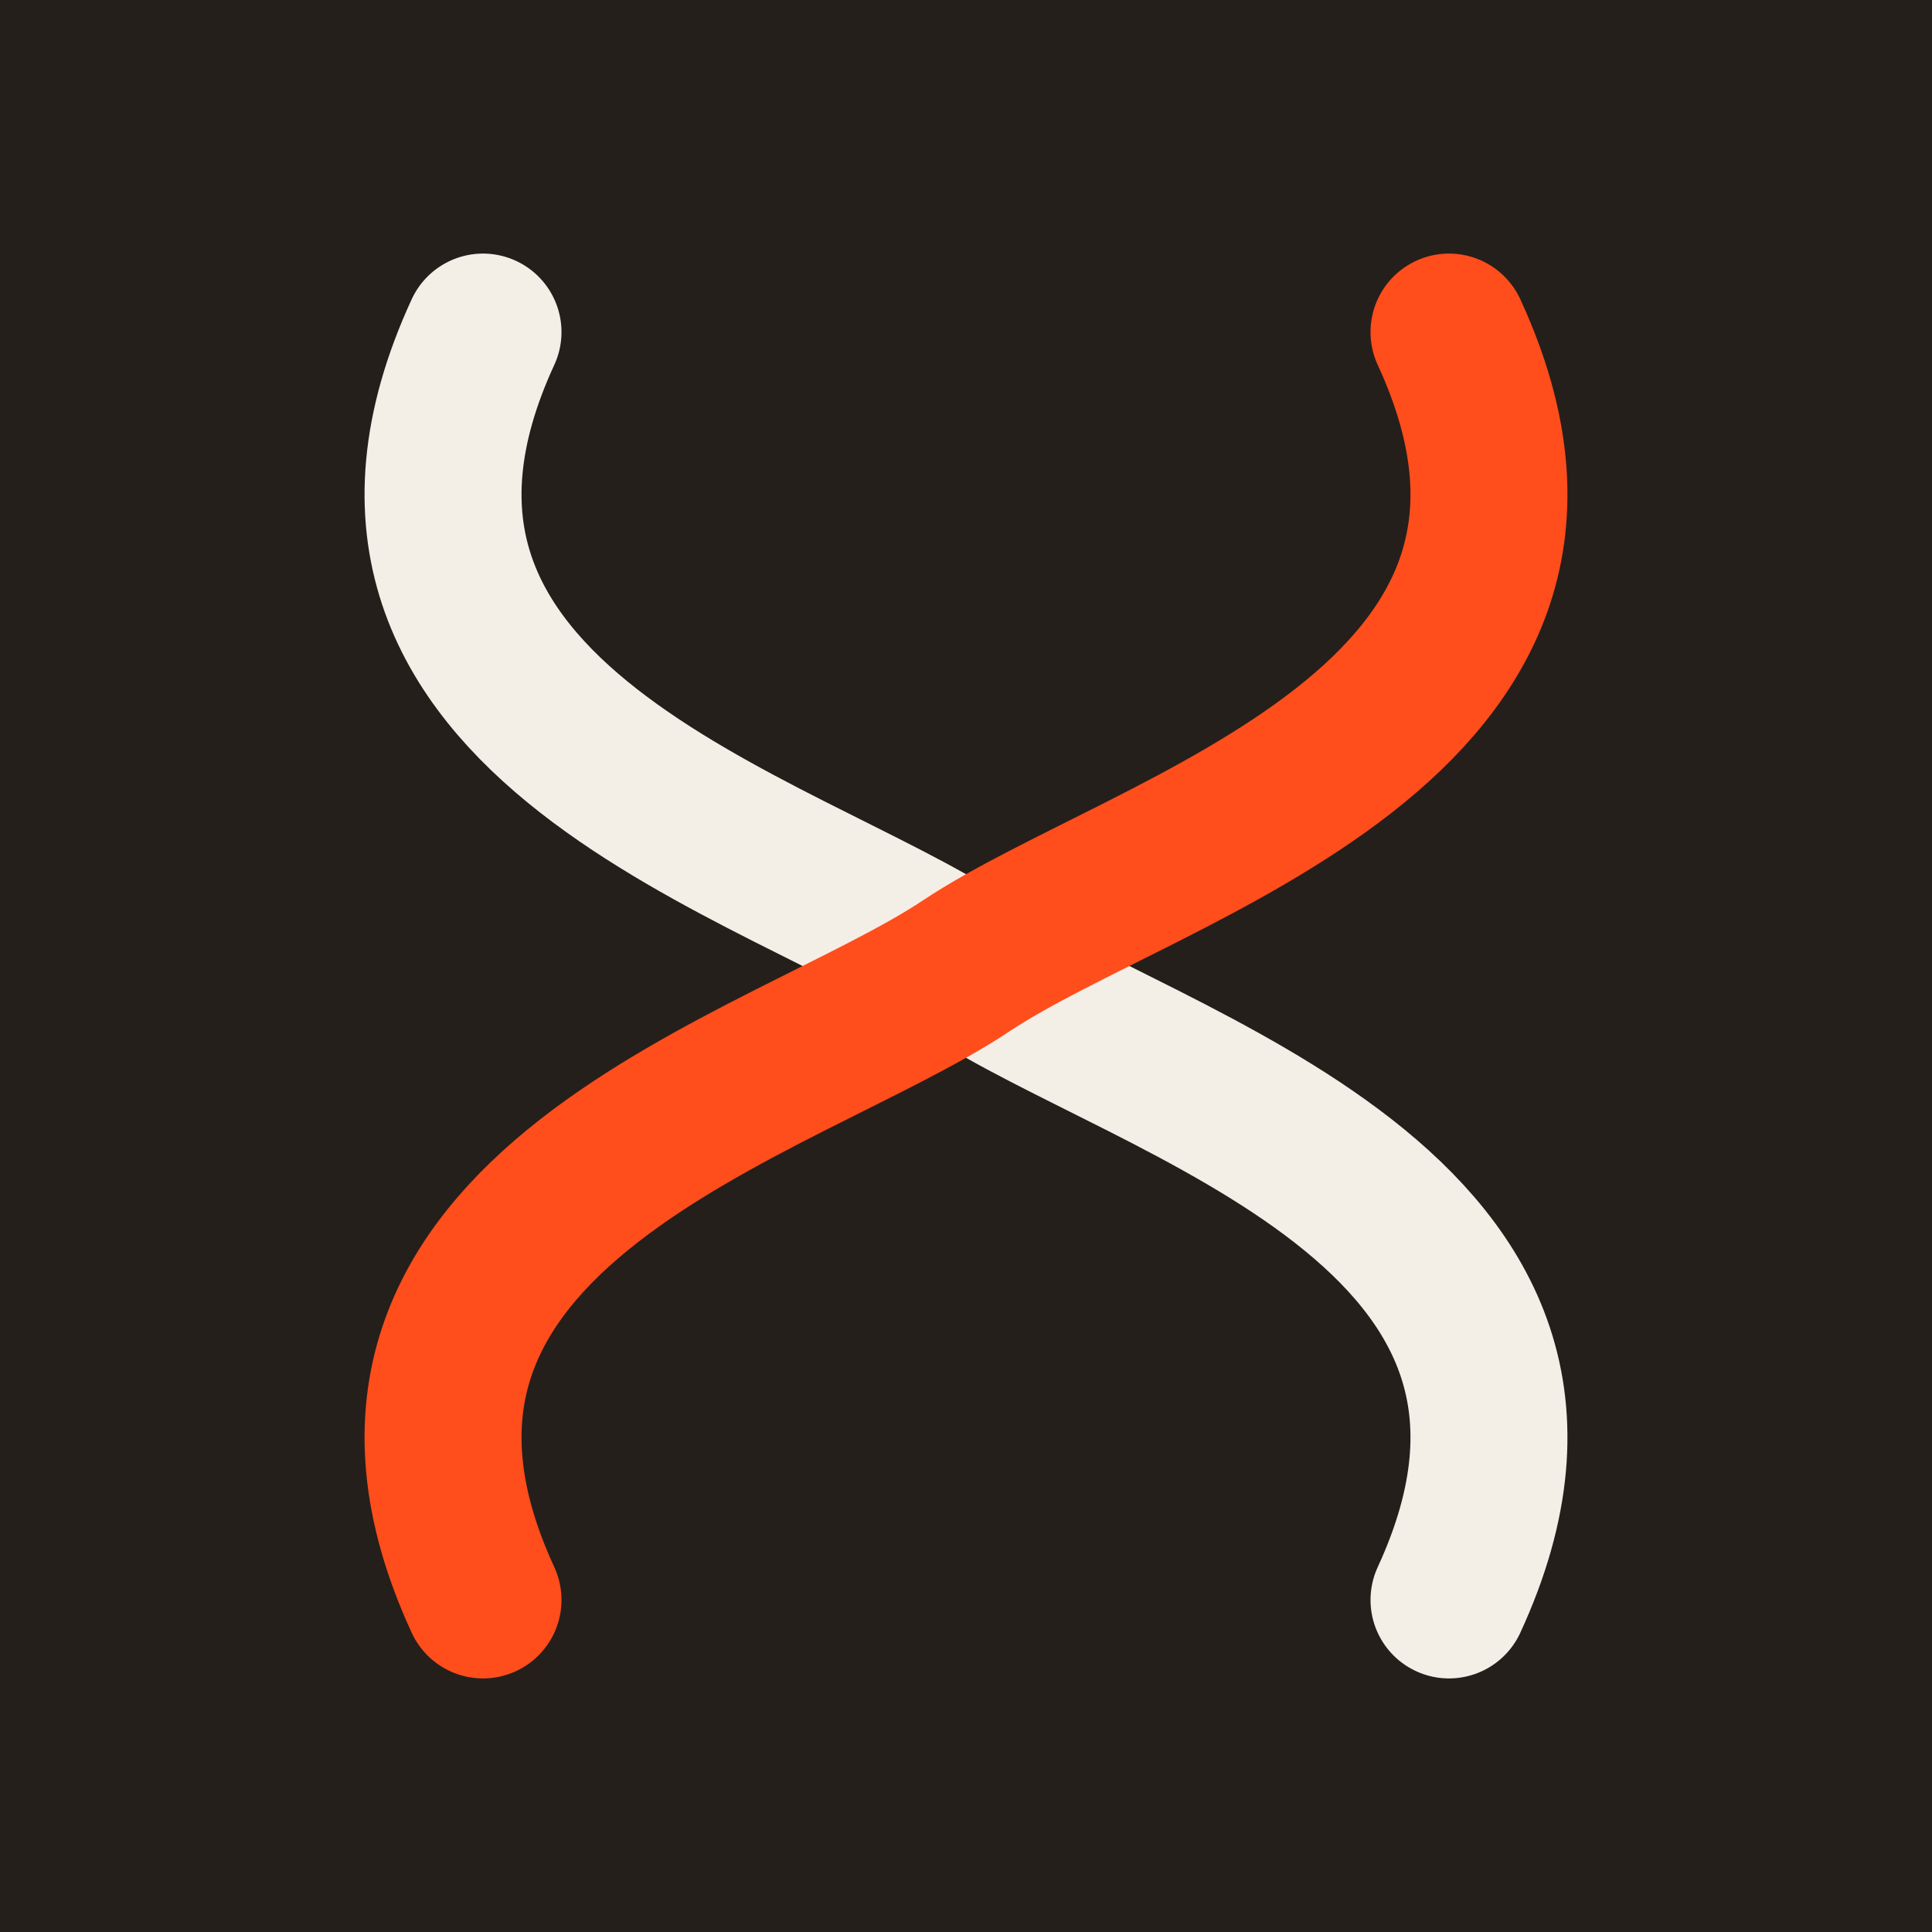
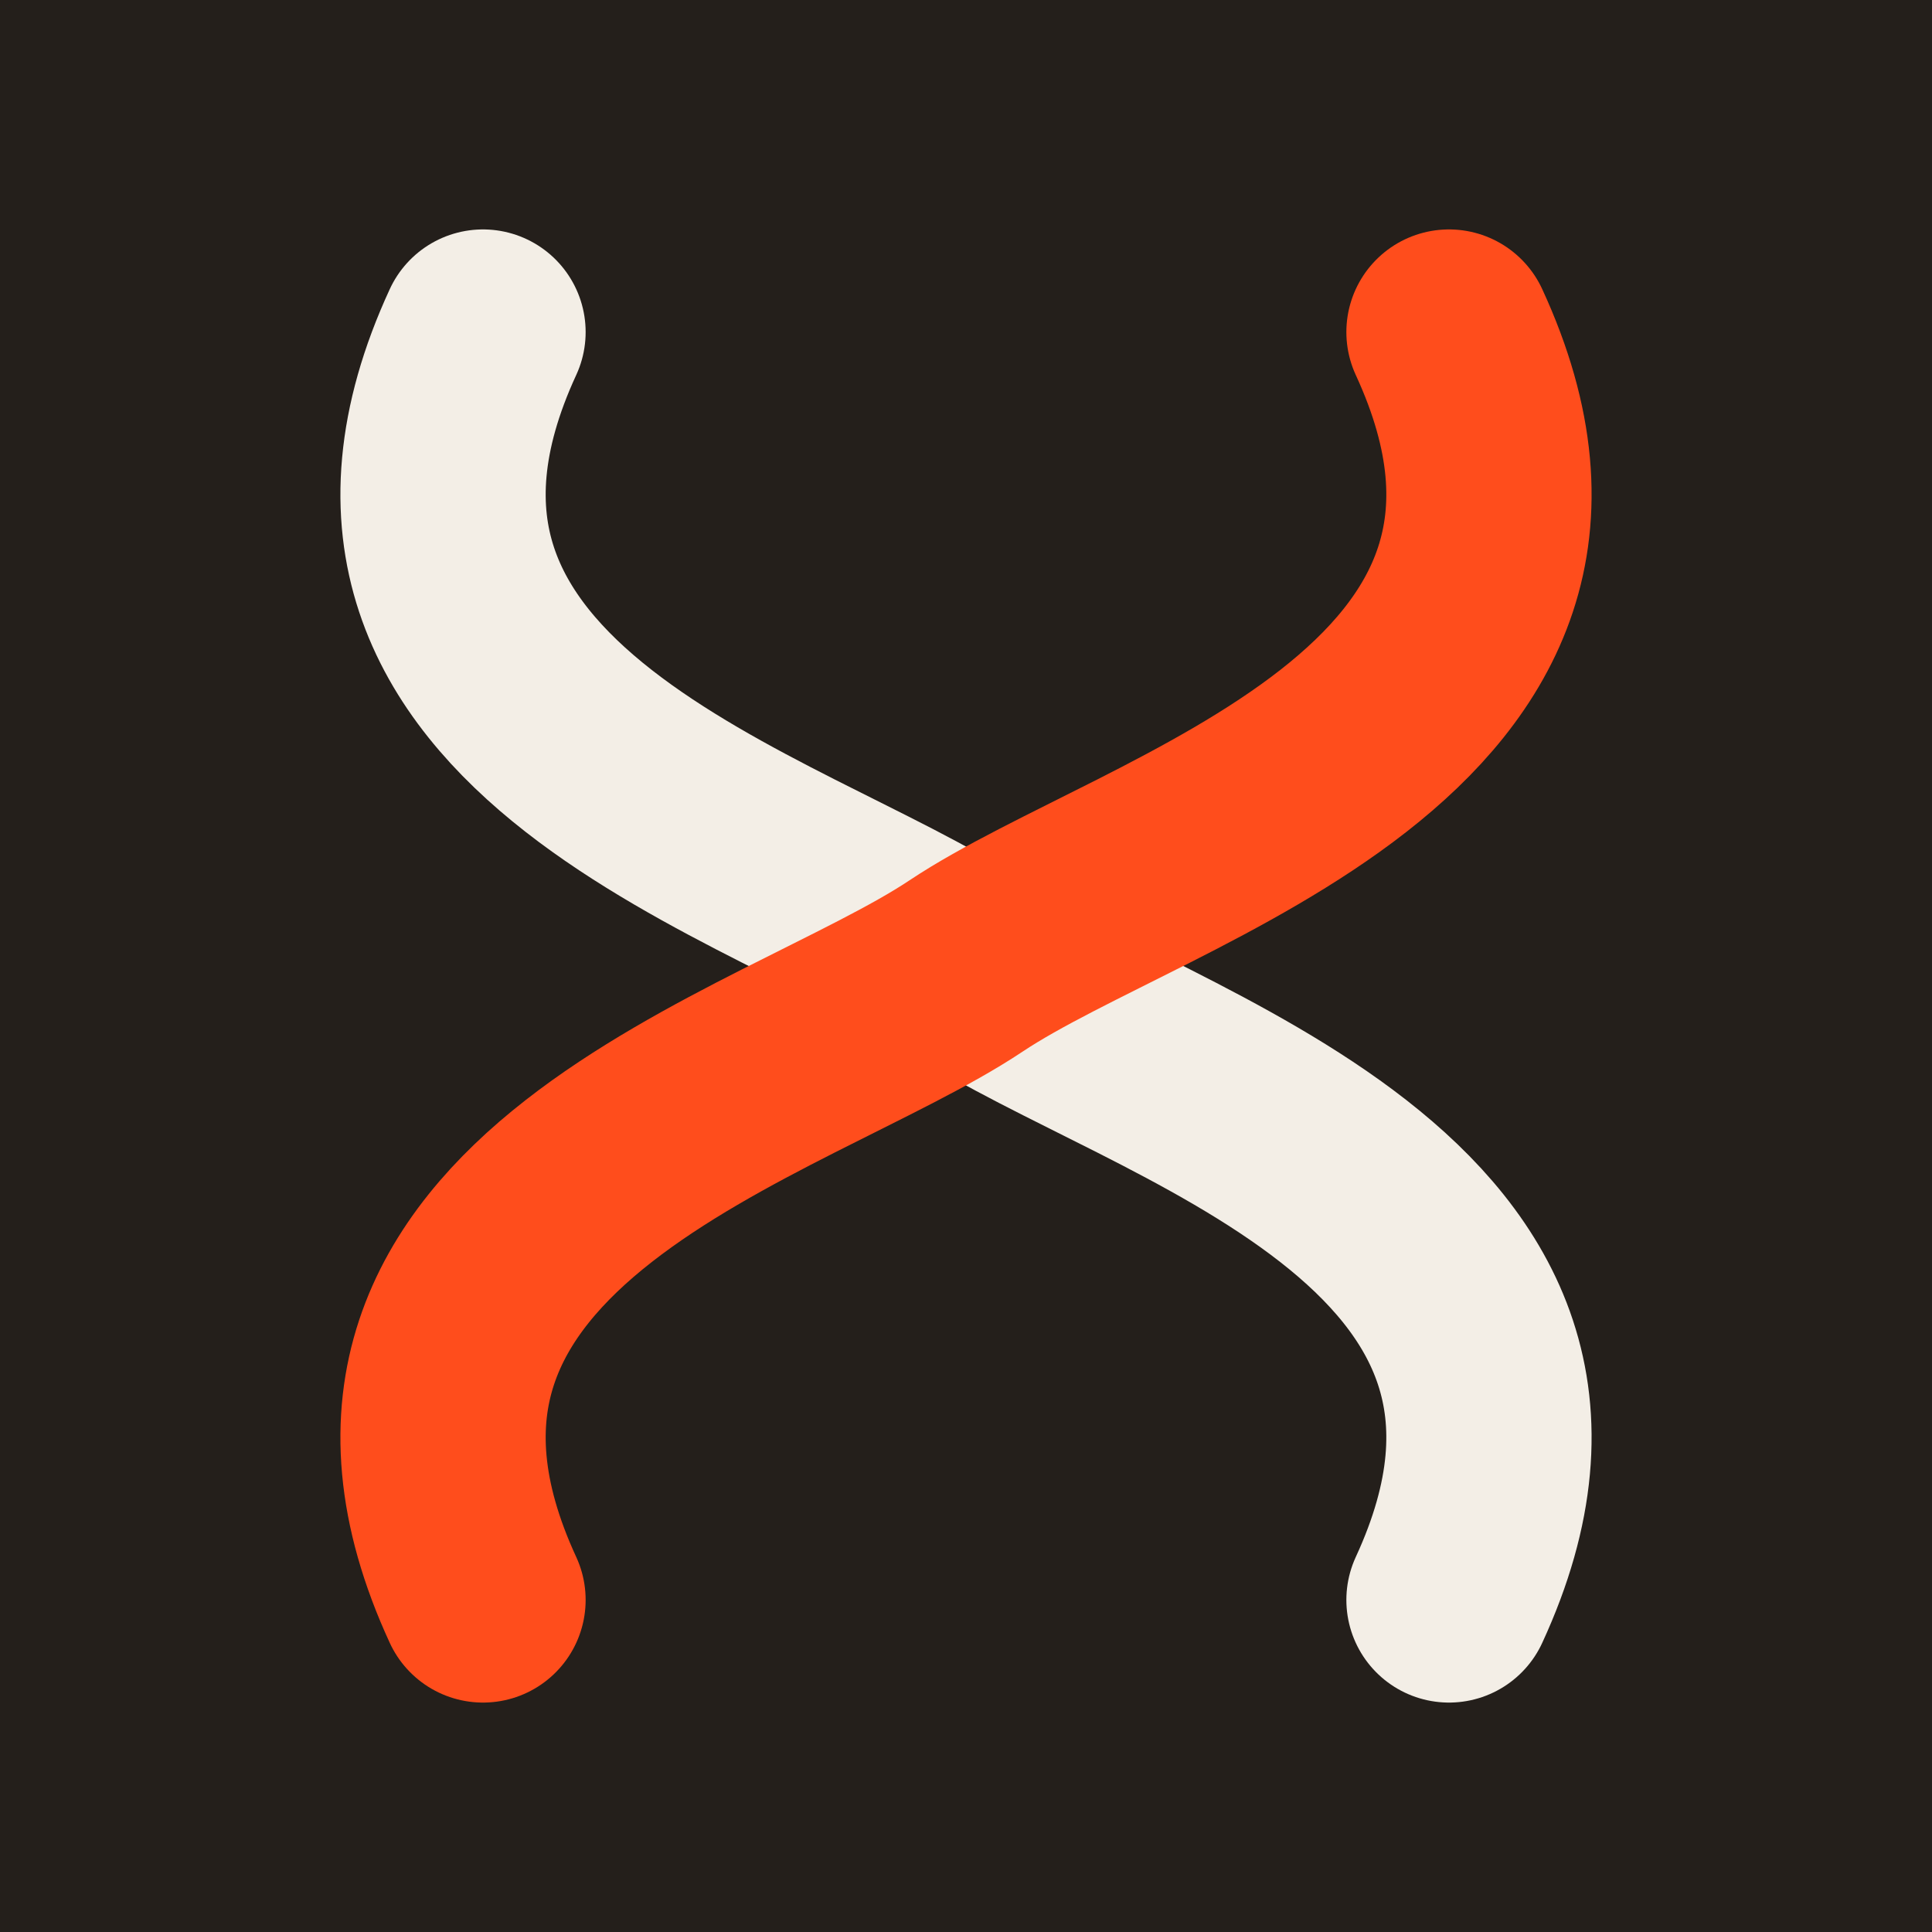
<svg xmlns="http://www.w3.org/2000/svg" viewBox="0 0 32 32">
  <rect width="32" height="32" fill="#241F1B" />
-   <path d="M8 5.5C5 12 13 14 16 16c3 2 11 4 8 10.5" fill="none" stroke="#F3EEE6" stroke-width="2.6" stroke-linecap="round" />
-   <path d="M24 5.5C27 12 19 14 16 16c-3 2-11 4-8 10.5" fill="none" stroke="#FF4D1C" stroke-width="2.6" stroke-linecap="round" />
+   <path d="M8 5.5C5 12 13 14 16 16c3 2 11 4 8 10.5" fill="none" stroke="#F3EEE6" stroke-width="3.4" stroke-linecap="round" />
+   <path d="M24 5.5C27 12 19 14 16 16c-3 2-11 4-8 10.5" fill="none" stroke="#FF4D1C" stroke-width="3.4" stroke-linecap="round" />
</svg>
